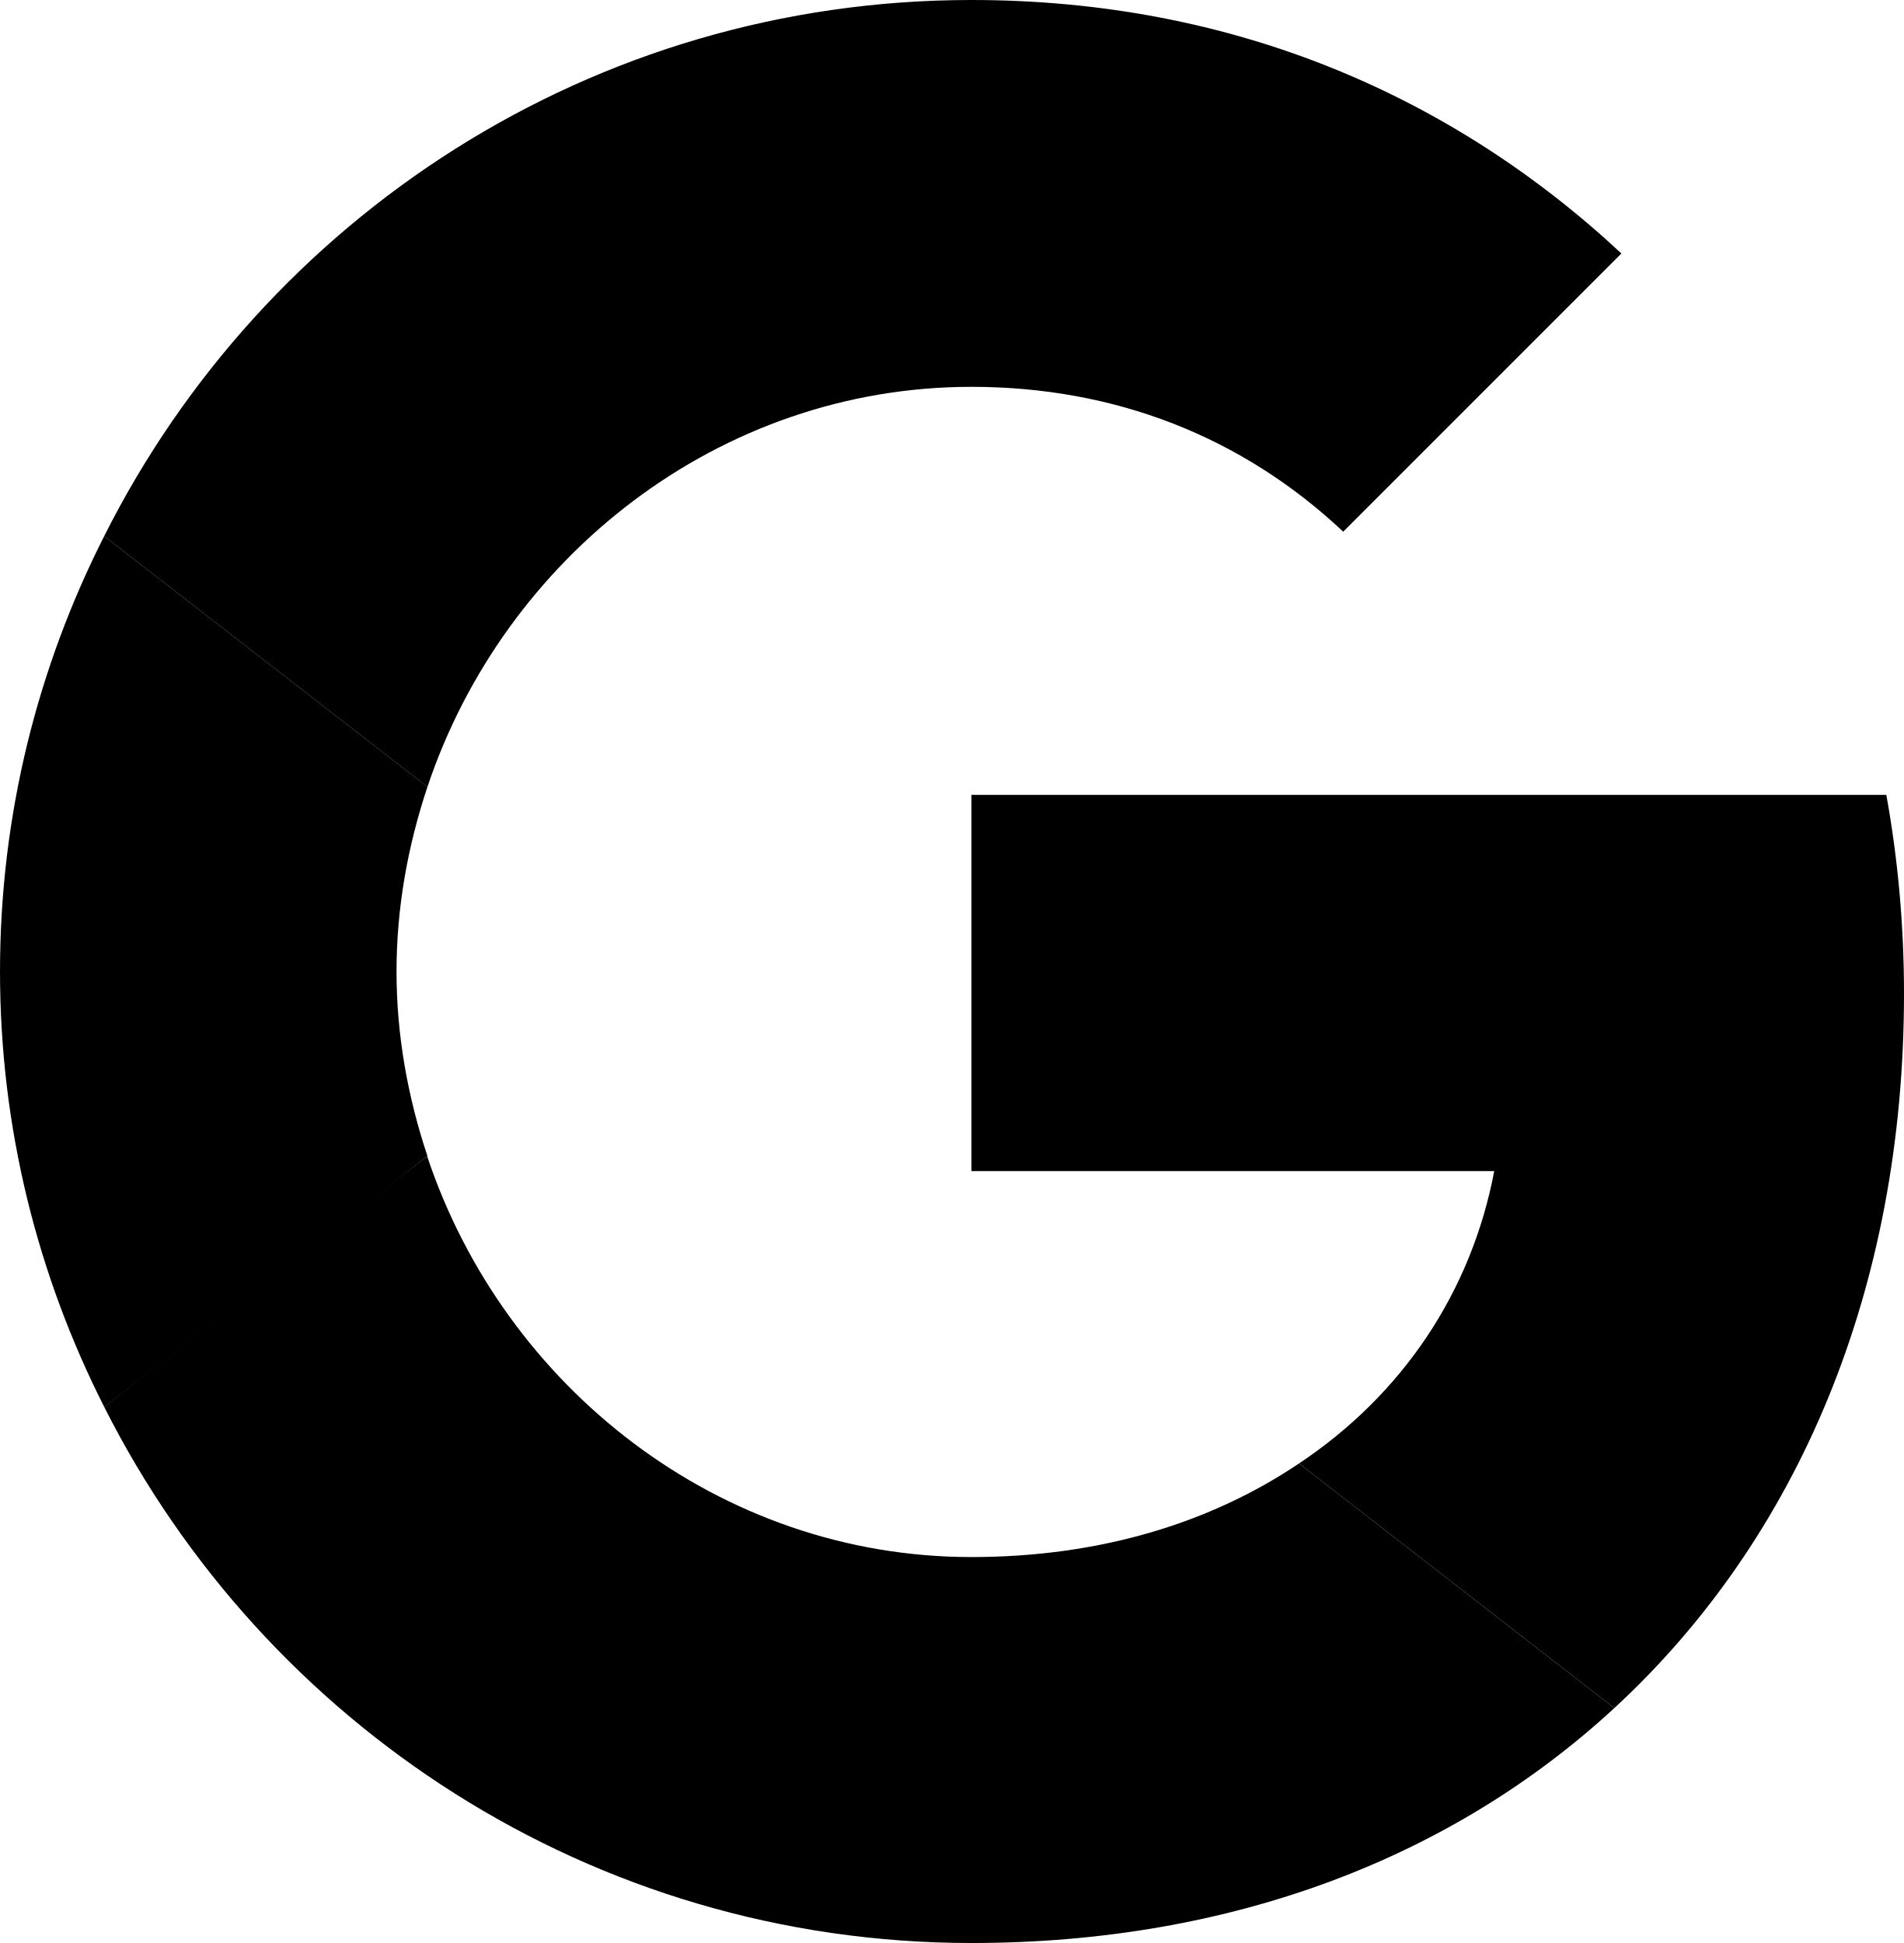
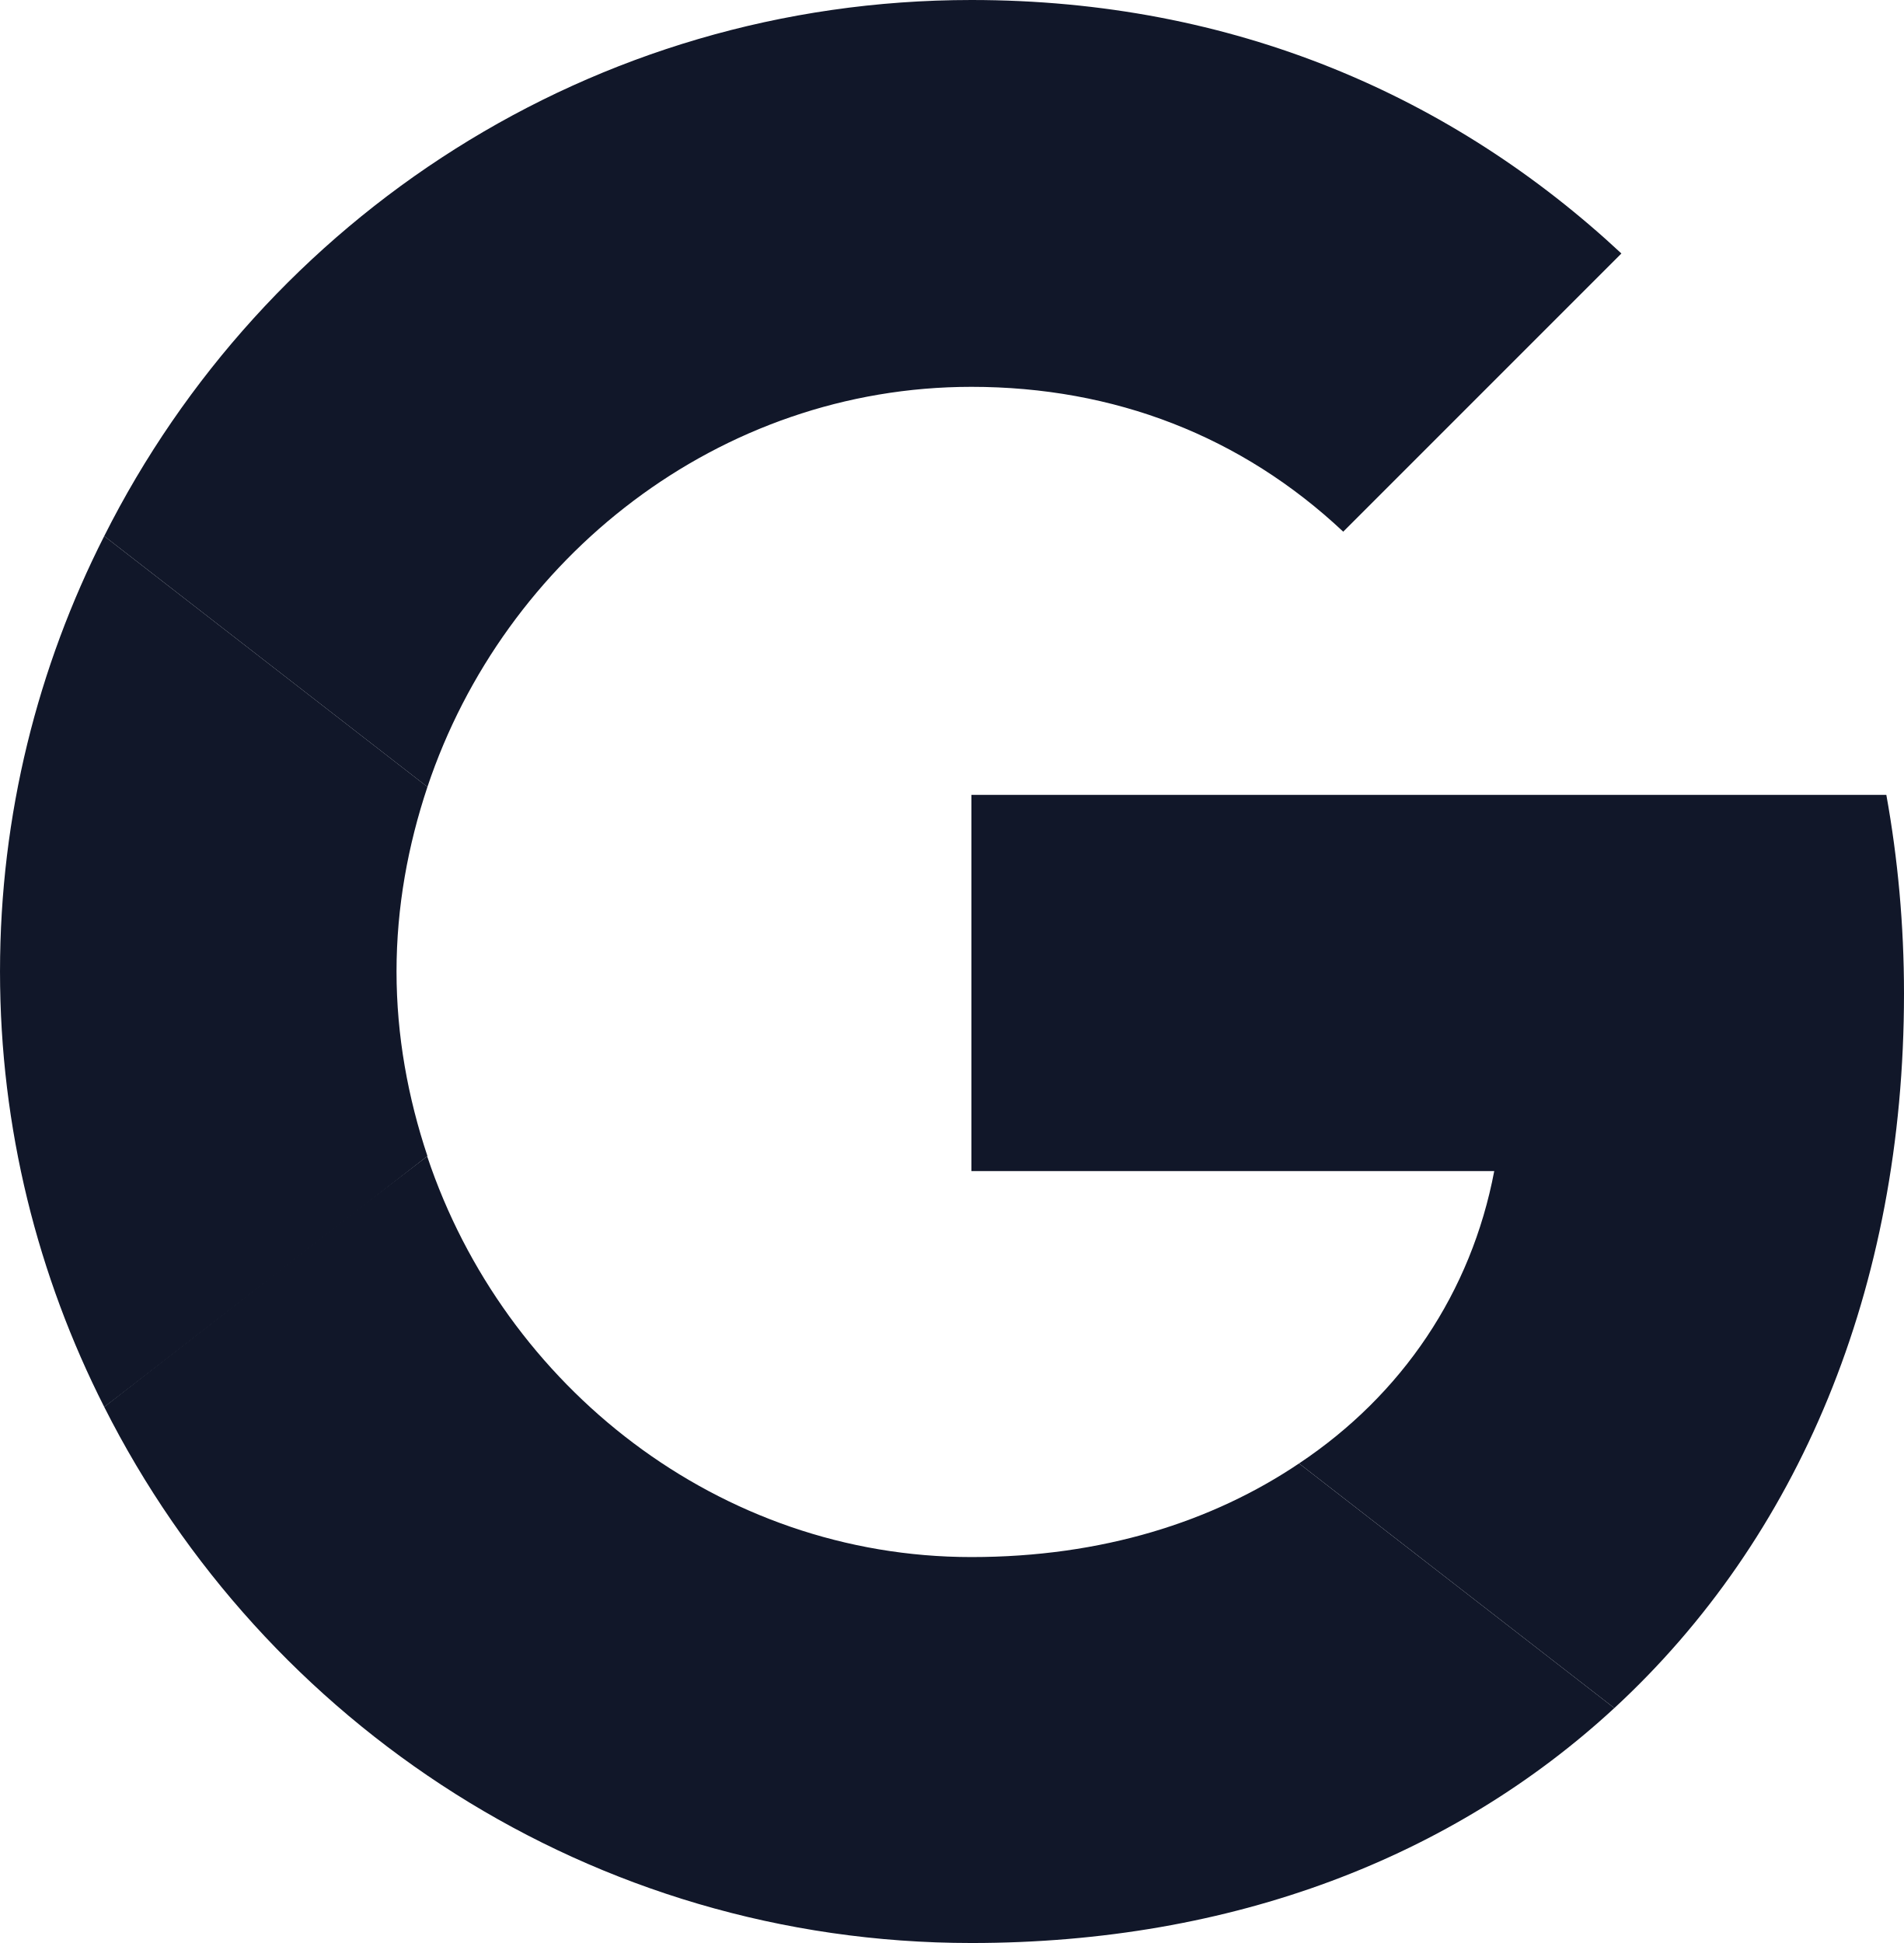
<svg xmlns="http://www.w3.org/2000/svg" width="705.6" height="720" viewBox="0 0 186.69 190.5">
  <g transform="translate(1184.583 765.171)">
-     <path clip-path="none" mask="none" d="M-1089.333-687.239v36.888h51.262c-2.251 11.863-9.006 21.908-19.137 28.662l30.913 23.986c18.011-16.625 28.402-41.044 28.402-70.052 0-6.754-.606-13.249-1.732-19.483z" fill="currentColor" />
-     <path clip-path="none" mask="none" d="M-1142.714-651.791l-6.972 5.337-24.679 19.223h0c15.673 31.086 47.796 52.561 85.03 52.561 25.717 0 47.278-8.486 63.038-23.033l-30.913-23.986c-8.486 5.715-19.31 9.179-32.125 9.179-24.765 0-45.806-16.712-53.34-39.226z" fill="currentColor" />
-     <path clip-path="none" mask="none" d="M-1174.365-712.61c-6.494 12.815-10.217 27.276-10.217 42.689s3.723 29.874 10.217 42.689c0 .086 31.693-24.592 31.693-24.592-1.905-5.715-3.031-11.776-3.031-18.098s1.126-12.383 3.031-18.098z" fill="currentColor" />
-     <path d="M-1089.333-727.244c14.028 0 26.497 4.849 36.455 14.201l27.276-27.276c-16.539-15.413-38.013-24.852-63.731-24.852-37.234 0-69.359 21.388-85.032 52.561l31.692 24.592c7.533-22.514 28.575-39.226 53.34-39.226z" fill="currentColor" clip-path="none" mask="none" />
+     <path clip-path="none" mask="none" d="M-1089.333-687.239v36.888h51.262c-2.251 11.863-9.006 21.908-19.137 28.662l30.913 23.986c18.011-16.625 28.402-41.044 28.402-70.052 0-6.754-.606-13.249-1.732-19.483z" fill="#111729" />
+     <path clip-path="none" mask="none" d="M-1142.714-651.791l-6.972 5.337-24.679 19.223h0c15.673 31.086 47.796 52.561 85.03 52.561 25.717 0 47.278-8.486 63.038-23.033l-30.913-23.986c-8.486 5.715-19.31 9.179-32.125 9.179-24.765 0-45.806-16.712-53.34-39.226z" fill="#111729" />
+     <path clip-path="none" mask="none" d="M-1174.365-712.61c-6.494 12.815-10.217 27.276-10.217 42.689s3.723 29.874 10.217 42.689c0 .086 31.693-24.592 31.693-24.592-1.905-5.715-3.031-11.776-3.031-18.098s1.126-12.383 3.031-18.098z" fill="#111729" />
+     <path d="M-1089.333-727.244c14.028 0 26.497 4.849 36.455 14.201l27.276-27.276c-16.539-15.413-38.013-24.852-63.731-24.852-37.234 0-69.359 21.388-85.032 52.561l31.692 24.592c7.533-22.514 28.575-39.226 53.34-39.226z" fill="#111729" clip-path="none" mask="none" />
  </g>
</svg>
